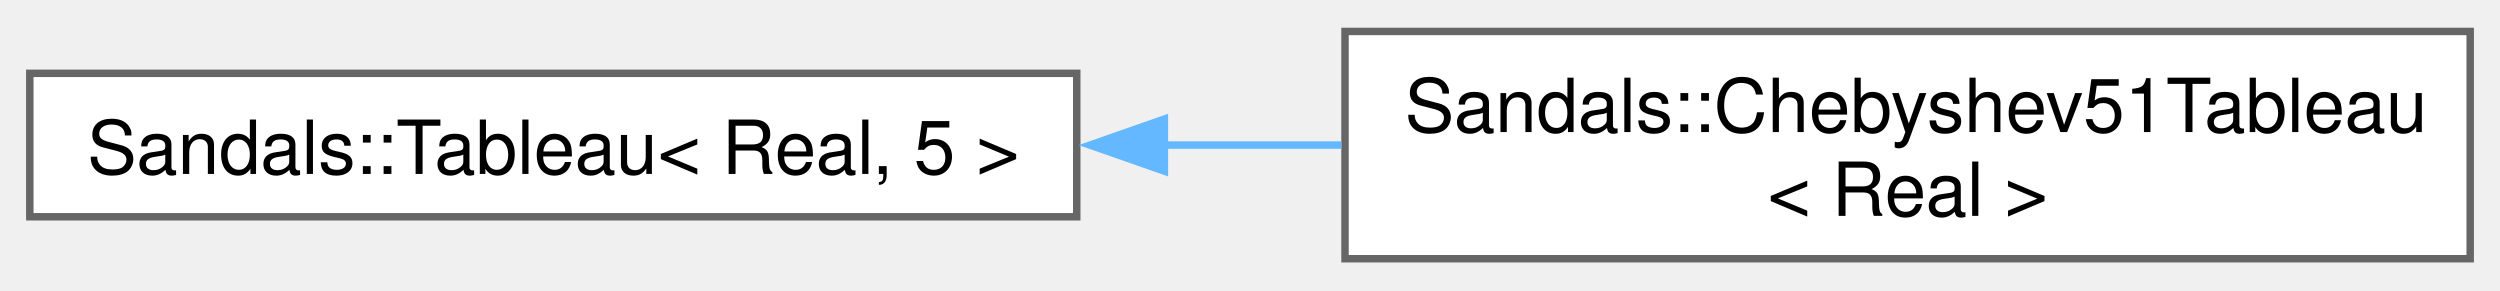
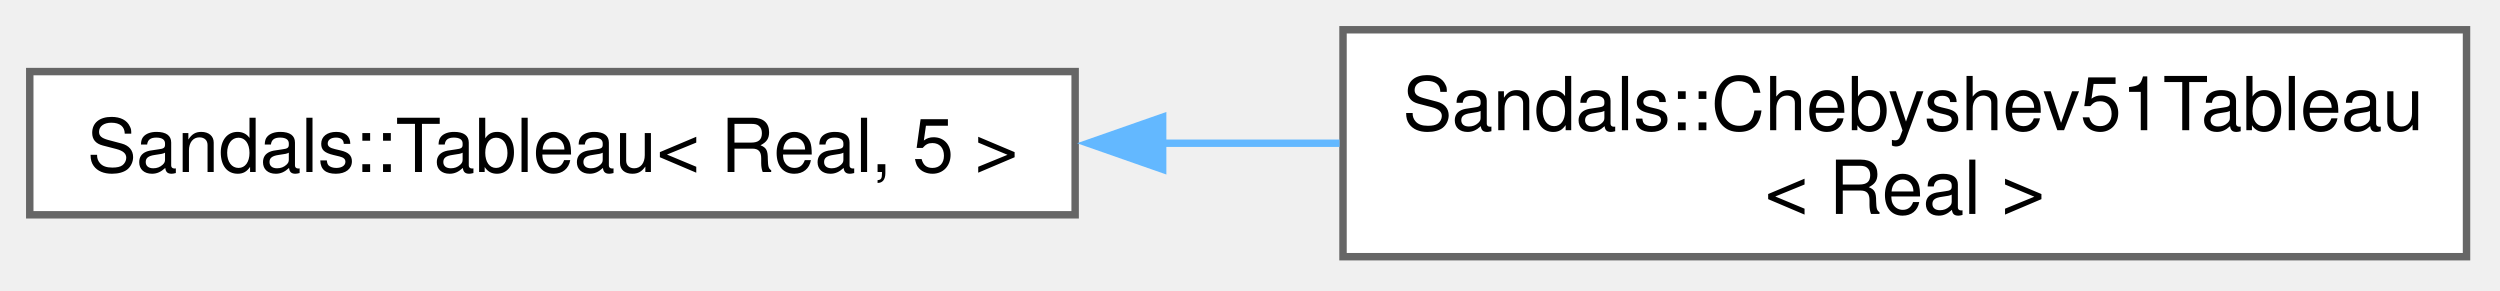
- <svg xmlns="http://www.w3.org/2000/svg" xmlns:xlink="http://www.w3.org/1999/xlink" width="336pt" height="39pt" viewBox="0.00 0.00 335.50 38.50">
+ <svg xmlns="http://www.w3.org/2000/svg" xmlns:xlink="http://www.w3.org/1999/xlink" width="336pt" height="39pt" viewBox="0.00 0.00 336.00 39.00">
  <g id="graph0" class="graph" transform="scale(1 1) rotate(0) translate(4 34.5)">
    <g id="Node000000" class="node">
      <g id="a_Node000000">
        <a xlink:href="struct_sandals_1_1_tableau.html" target="_top" xlink:title=" ">
          <polygon fill="white" stroke="#666666" points="140.5,-24.88 0,-24.88 0,-5.63 140.5,-5.63 140.5,-24.88" />
-           <text text-anchor="middle" x="70.25" y="-11.38" font-family="Helvetica,sans-Serif" font-size="10.00">Sandals::Tableau&lt; Real, 5 &gt;</text>
+           <text xml:space="preserve" text-anchor="middle" x="70.25" y="-11.38" font-family="Helvetica,sans-Serif" font-size="10.00">Sandals::Tableau&lt; Real, 5 &gt;</text>
        </a>
      </g>
    </g>
    <g id="Node000001" class="node">
      <g id="a_Node000001">
        <a xlink:href="class_sandals_1_1_chebyshev51_tableau.html" target="_top" xlink:title="Butcher tableau for the 5-stage Runge-Kutta-Chebyshev order 1 method.">
          <polygon fill="white" stroke="#666666" points="327.5,-30.5 176.5,-30.5 176.5,0 327.5,0 327.5,-30.5" />
-           <text text-anchor="start" x="184.5" y="-17" font-family="Helvetica,sans-Serif" font-size="10.00">Sandals::Chebyshev51Tableau</text>
-           <text text-anchor="middle" x="252" y="-5.75" font-family="Helvetica,sans-Serif" font-size="10.00">&lt; Real &gt;</text>
+           <text xml:space="preserve" text-anchor="start" x="184.5" y="-17" font-family="Helvetica,sans-Serif" font-size="10.00">Sandals::Chebyshev51Tableau</text>
+           <text xml:space="preserve" text-anchor="middle" x="252" y="-5.75" font-family="Helvetica,sans-Serif" font-size="10.00">&lt; Real &gt;</text>
        </a>
      </g>
    </g>
-     <g id="edge59_Node000000_Node000001" class="edge">
-       <g id="a_edge59_Node000000_Node000001">
+     <g id="edge61_Node000000_Node000001" class="edge">
+       <g id="a_edge61_Node000000_Node000001">
        <a xlink:title=" ">
          <path fill="none" stroke="#63b8ff" d="M152.25,-15.25C160.16,-15.25 168.17,-15.25 176.03,-15.25" />
          <polygon fill="#63b8ff" stroke="#63b8ff" points="152.26,-11.75 142.26,-15.25 152.26,-18.75 152.26,-11.75" />
        </a>
      </g>
    </g>
  </g>
</svg>
